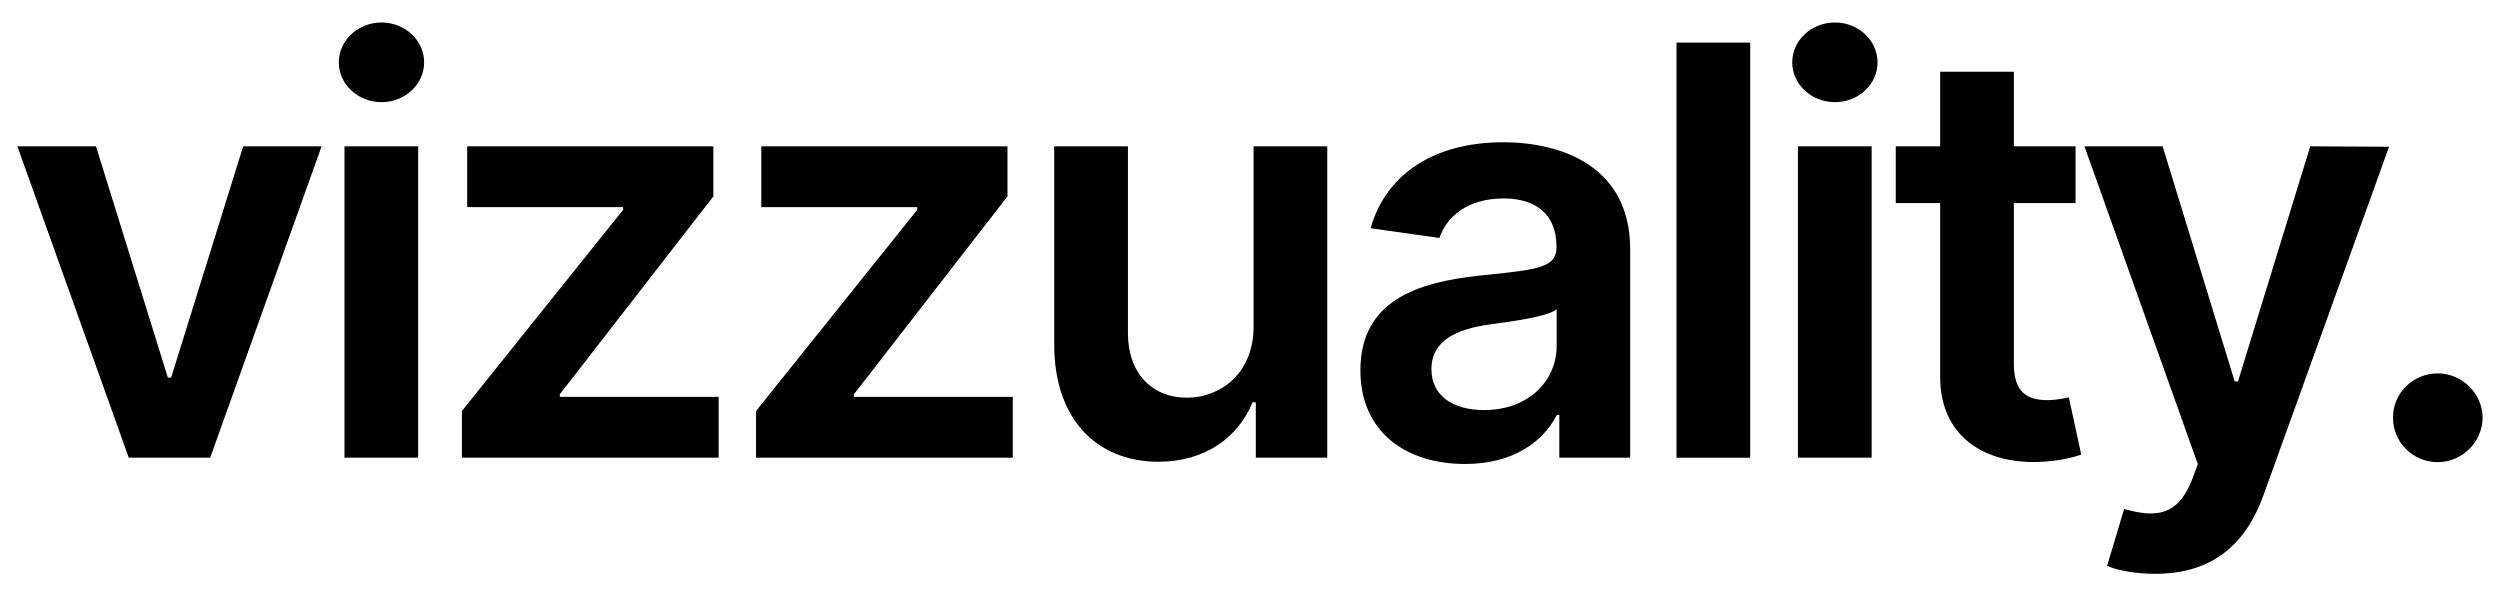
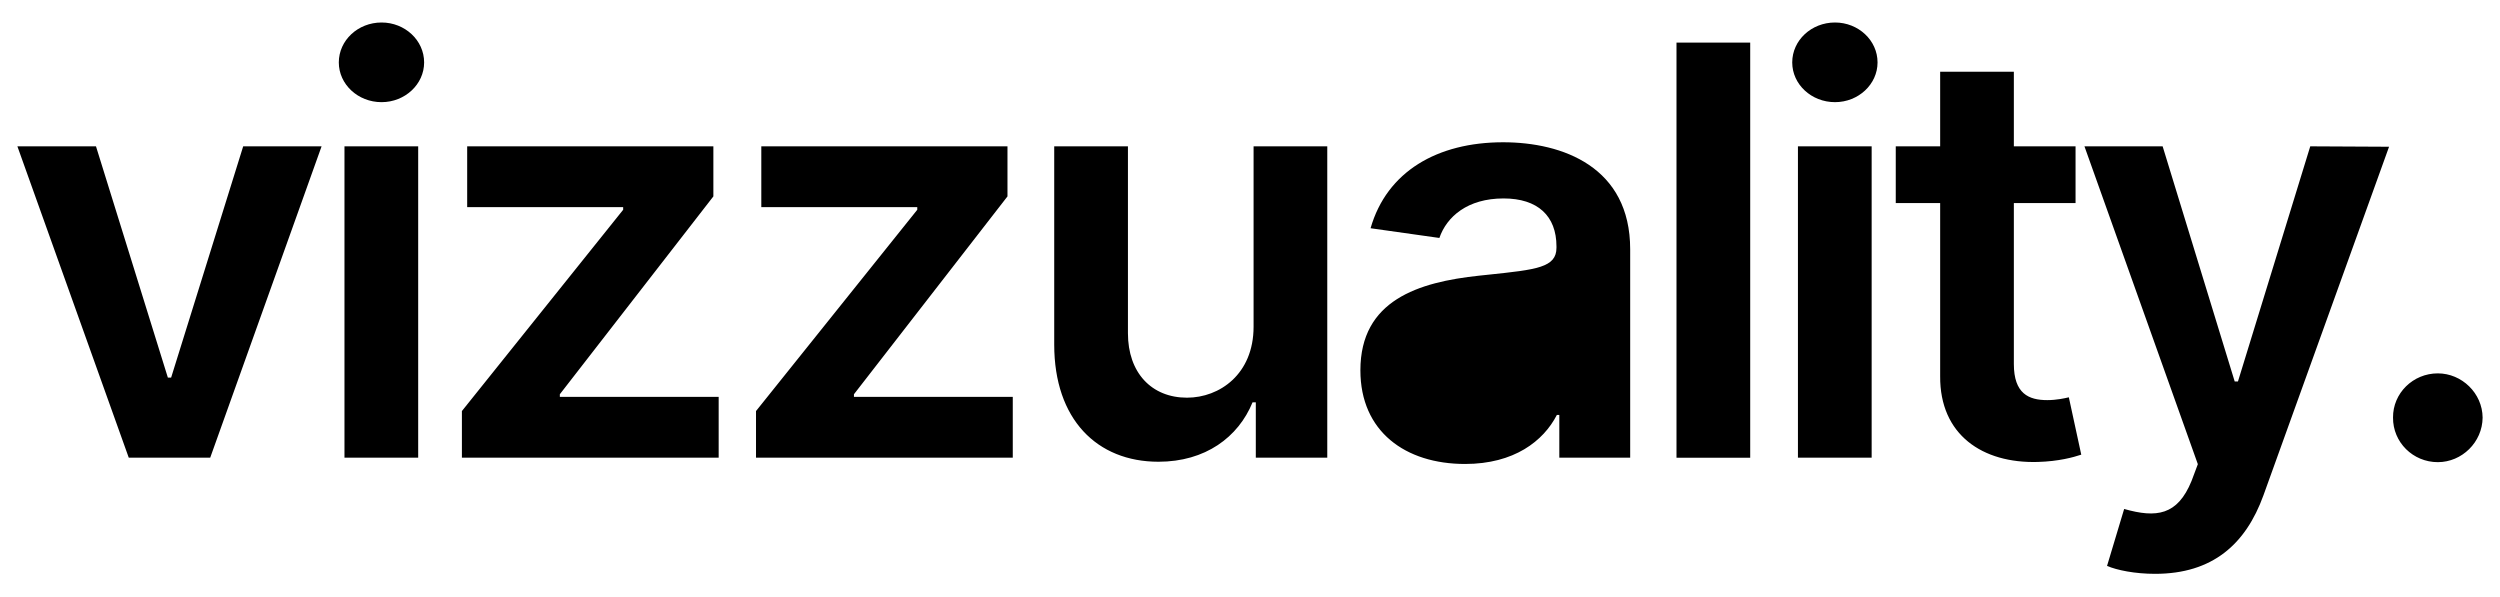
<svg xmlns="http://www.w3.org/2000/svg" fill="currentColor" height="100%" viewBox="0 0 109 26" width="auto">
-   <path clip-rule="evenodd" d="M16.636 4.454C15.606 4.454 14.772 3.676 14.772 2.722C14.772 1.759 15.606 0.981 16.636 0.981C17.657 0.981 18.492 1.759 18.492 2.722C18.492 3.676 17.657 4.454 16.636 4.454ZM9.165 19.955L14.021 6.38H10.603L7.461 16.464H7.319L4.185 6.38H0.758L5.614 19.955H9.165ZM15.019 6.38V19.955H18.233V6.38H15.019ZM20.139 17.922V19.955H31.334V17.304H24.409V17.189L31.103 8.563V6.38H20.369V9.032H27.17V9.146L20.139 17.922ZM32.962 19.955V17.922L39.993 9.146V9.032H33.193V6.38H43.926V8.563L37.232 17.189V17.304H44.157V19.955H32.962ZM54.656 6.38V14.246C54.656 16.314 53.173 17.339 51.753 17.339C50.208 17.339 49.178 16.252 49.178 14.529V6.38H45.964V15.024C45.964 18.285 47.829 20.132 50.51 20.132C52.552 20.132 53.99 19.062 54.611 17.542H54.753V19.955H57.869V6.38H54.656ZM63.876 20.229C61.275 20.229 59.313 18.815 59.313 16.146C59.313 13.088 61.843 12.302 64.489 12.019C64.63 12.004 64.767 11.989 64.898 11.976C67.005 11.754 67.862 11.664 67.862 10.799V10.746C67.862 9.412 67.045 8.652 65.554 8.652C63.983 8.652 63.077 9.447 62.757 10.375L59.757 9.951C60.467 7.476 62.669 6.203 65.536 6.203C68.137 6.203 71.076 7.282 71.076 10.87V19.955H67.986V18.09H67.88C67.294 19.23 66.016 20.229 63.876 20.229ZM67.87 15.087C67.87 16.598 66.644 17.879 64.709 17.879C63.369 17.879 62.41 17.27 62.41 16.094C62.41 14.866 63.484 14.353 64.922 14.15L65.065 14.13C65.943 14.012 67.475 13.805 67.87 13.487V15.087ZM76.309 1.856V19.956H73.095V1.856H76.309ZM78.39 6.38V19.955H81.604V6.38H78.39ZM80.006 4.454C78.976 4.454 78.141 3.676 78.141 2.722C78.141 1.759 78.976 0.981 80.006 0.981C81.026 0.981 81.861 1.759 81.861 2.722C81.861 3.676 81.026 4.454 80.006 4.454ZM90.494 8.855V6.381H87.804V3.128H84.591V6.381H82.655V8.855H84.591V16.403C84.573 18.957 86.437 20.212 88.852 20.141C89.766 20.114 90.397 19.938 90.743 19.823L90.201 17.322C90.024 17.366 89.66 17.445 89.26 17.445C88.452 17.445 87.804 17.163 87.804 15.872V8.855H90.494ZM93.962 25.019C93.083 25.019 92.302 24.86 91.867 24.674L92.613 22.191C94.015 22.589 94.939 22.474 95.551 20.971L95.826 20.238L90.882 6.38H94.291L97.433 16.632H97.575L100.727 6.38L104.163 6.398L98.685 21.599C97.913 23.729 96.466 25.019 93.962 25.019ZM104.336 18.206C104.327 19.284 105.206 20.15 106.289 20.15C107.337 20.15 108.233 19.284 108.242 18.206C108.233 17.145 107.337 16.279 106.289 16.279C105.206 16.279 104.327 17.145 104.336 18.206Z" fill-rule="evenodd" />
+   <path clipRule="evenodd" d="M16.636 4.454C15.606 4.454 14.772 3.676 14.772 2.722C14.772 1.759 15.606 0.981 16.636 0.981C17.657 0.981 18.492 1.759 18.492 2.722C18.492 3.676 17.657 4.454 16.636 4.454ZM9.165 19.955L14.021 6.38H10.603L7.461 16.464H7.319L4.185 6.38H0.758L5.614 19.955H9.165ZM15.019 6.38V19.955H18.233V6.38H15.019ZM20.139 17.922V19.955H31.334V17.304H24.409V17.189L31.103 8.563V6.38H20.369V9.032H27.17V9.146L20.139 17.922ZM32.962 19.955V17.922L39.993 9.146V9.032H33.193V6.38H43.926V8.563L37.232 17.189V17.304H44.157V19.955H32.962ZM54.656 6.38V14.246C54.656 16.314 53.173 17.339 51.753 17.339C50.208 17.339 49.178 16.252 49.178 14.529V6.38H45.964V15.024C45.964 18.285 47.829 20.132 50.51 20.132C52.552 20.132 53.99 19.062 54.611 17.542H54.753V19.955H57.869V6.38H54.656ZM63.876 20.229C61.275 20.229 59.313 18.815 59.313 16.146C59.313 13.088 61.843 12.302 64.489 12.019C64.63 12.004 64.767 11.989 64.898 11.976C67.005 11.754 67.862 11.664 67.862 10.799V10.746C67.862 9.412 67.045 8.652 65.554 8.652C63.983 8.652 63.077 9.447 62.757 10.375L59.757 9.951C60.467 7.476 62.669 6.203 65.536 6.203C68.137 6.203 71.076 7.282 71.076 10.87V19.955H67.986V18.09H67.88C67.294 19.23 66.016 20.229 63.876 20.229ZM67.87 15.087C67.87 16.598 66.644 17.879 64.709 17.879C63.369 17.879 62.41 17.27 62.41 16.094C62.41 14.866 63.484 14.353 64.922 14.15L65.065 14.13C65.943 14.012 67.475 13.805 67.87 13.487V15.087ZM76.309 1.856V19.956H73.095V1.856H76.309ZM78.39 6.38V19.955H81.604V6.38H78.39ZM80.006 4.454C78.976 4.454 78.141 3.676 78.141 2.722C78.141 1.759 78.976 0.981 80.006 0.981C81.026 0.981 81.861 1.759 81.861 2.722C81.861 3.676 81.026 4.454 80.006 4.454ZM90.494 8.855V6.381H87.804V3.128H84.591V6.381H82.655V8.855H84.591V16.403C84.573 18.957 86.437 20.212 88.852 20.141C89.766 20.114 90.397 19.938 90.743 19.823L90.201 17.322C90.024 17.366 89.66 17.445 89.26 17.445C88.452 17.445 87.804 17.163 87.804 15.872V8.855H90.494ZM93.962 25.019C93.083 25.019 92.302 24.86 91.867 24.674L92.613 22.191C94.015 22.589 94.939 22.474 95.551 20.971L95.826 20.238L90.882 6.38H94.291L97.433 16.632H97.575L100.727 6.38L104.163 6.398L98.685 21.599C97.913 23.729 96.466 25.019 93.962 25.019ZM104.336 18.206C104.327 19.284 105.206 20.15 106.289 20.15C107.337 20.15 108.233 19.284 108.242 18.206C108.233 17.145 107.337 16.279 106.289 16.279C105.206 16.279 104.327 17.145 104.336 18.206Z" fillRule="evenodd" />
</svg>
